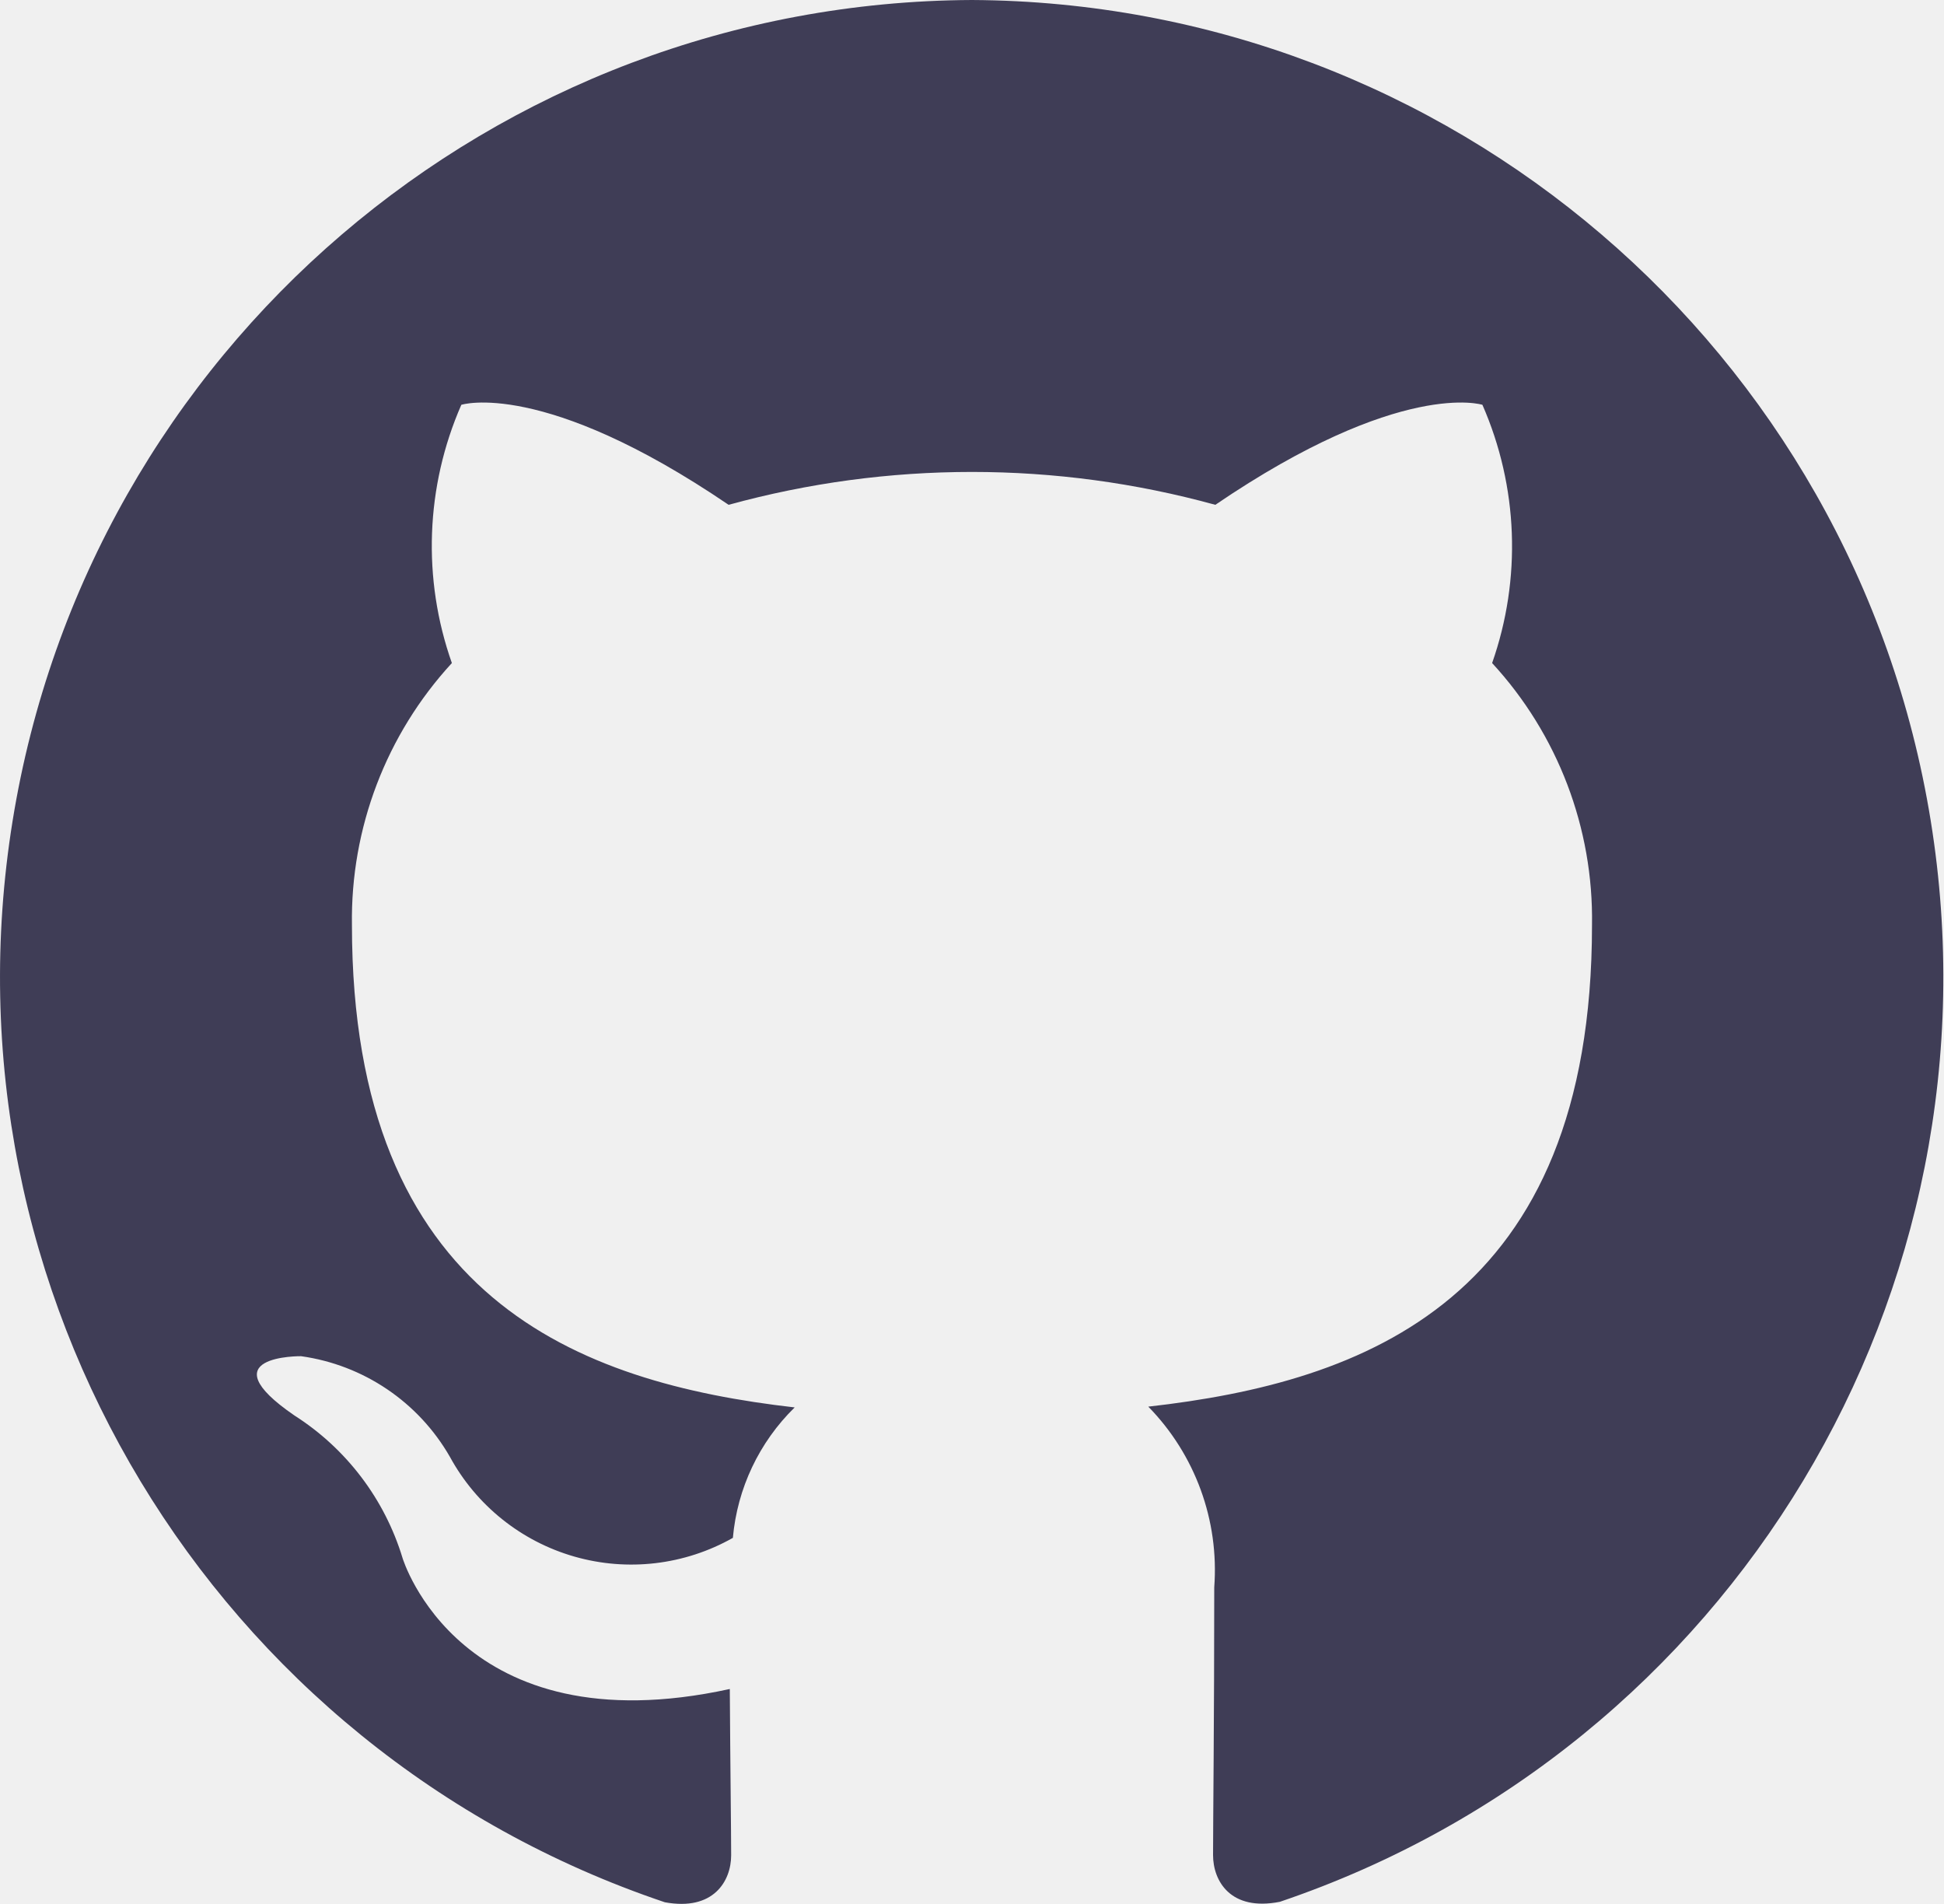
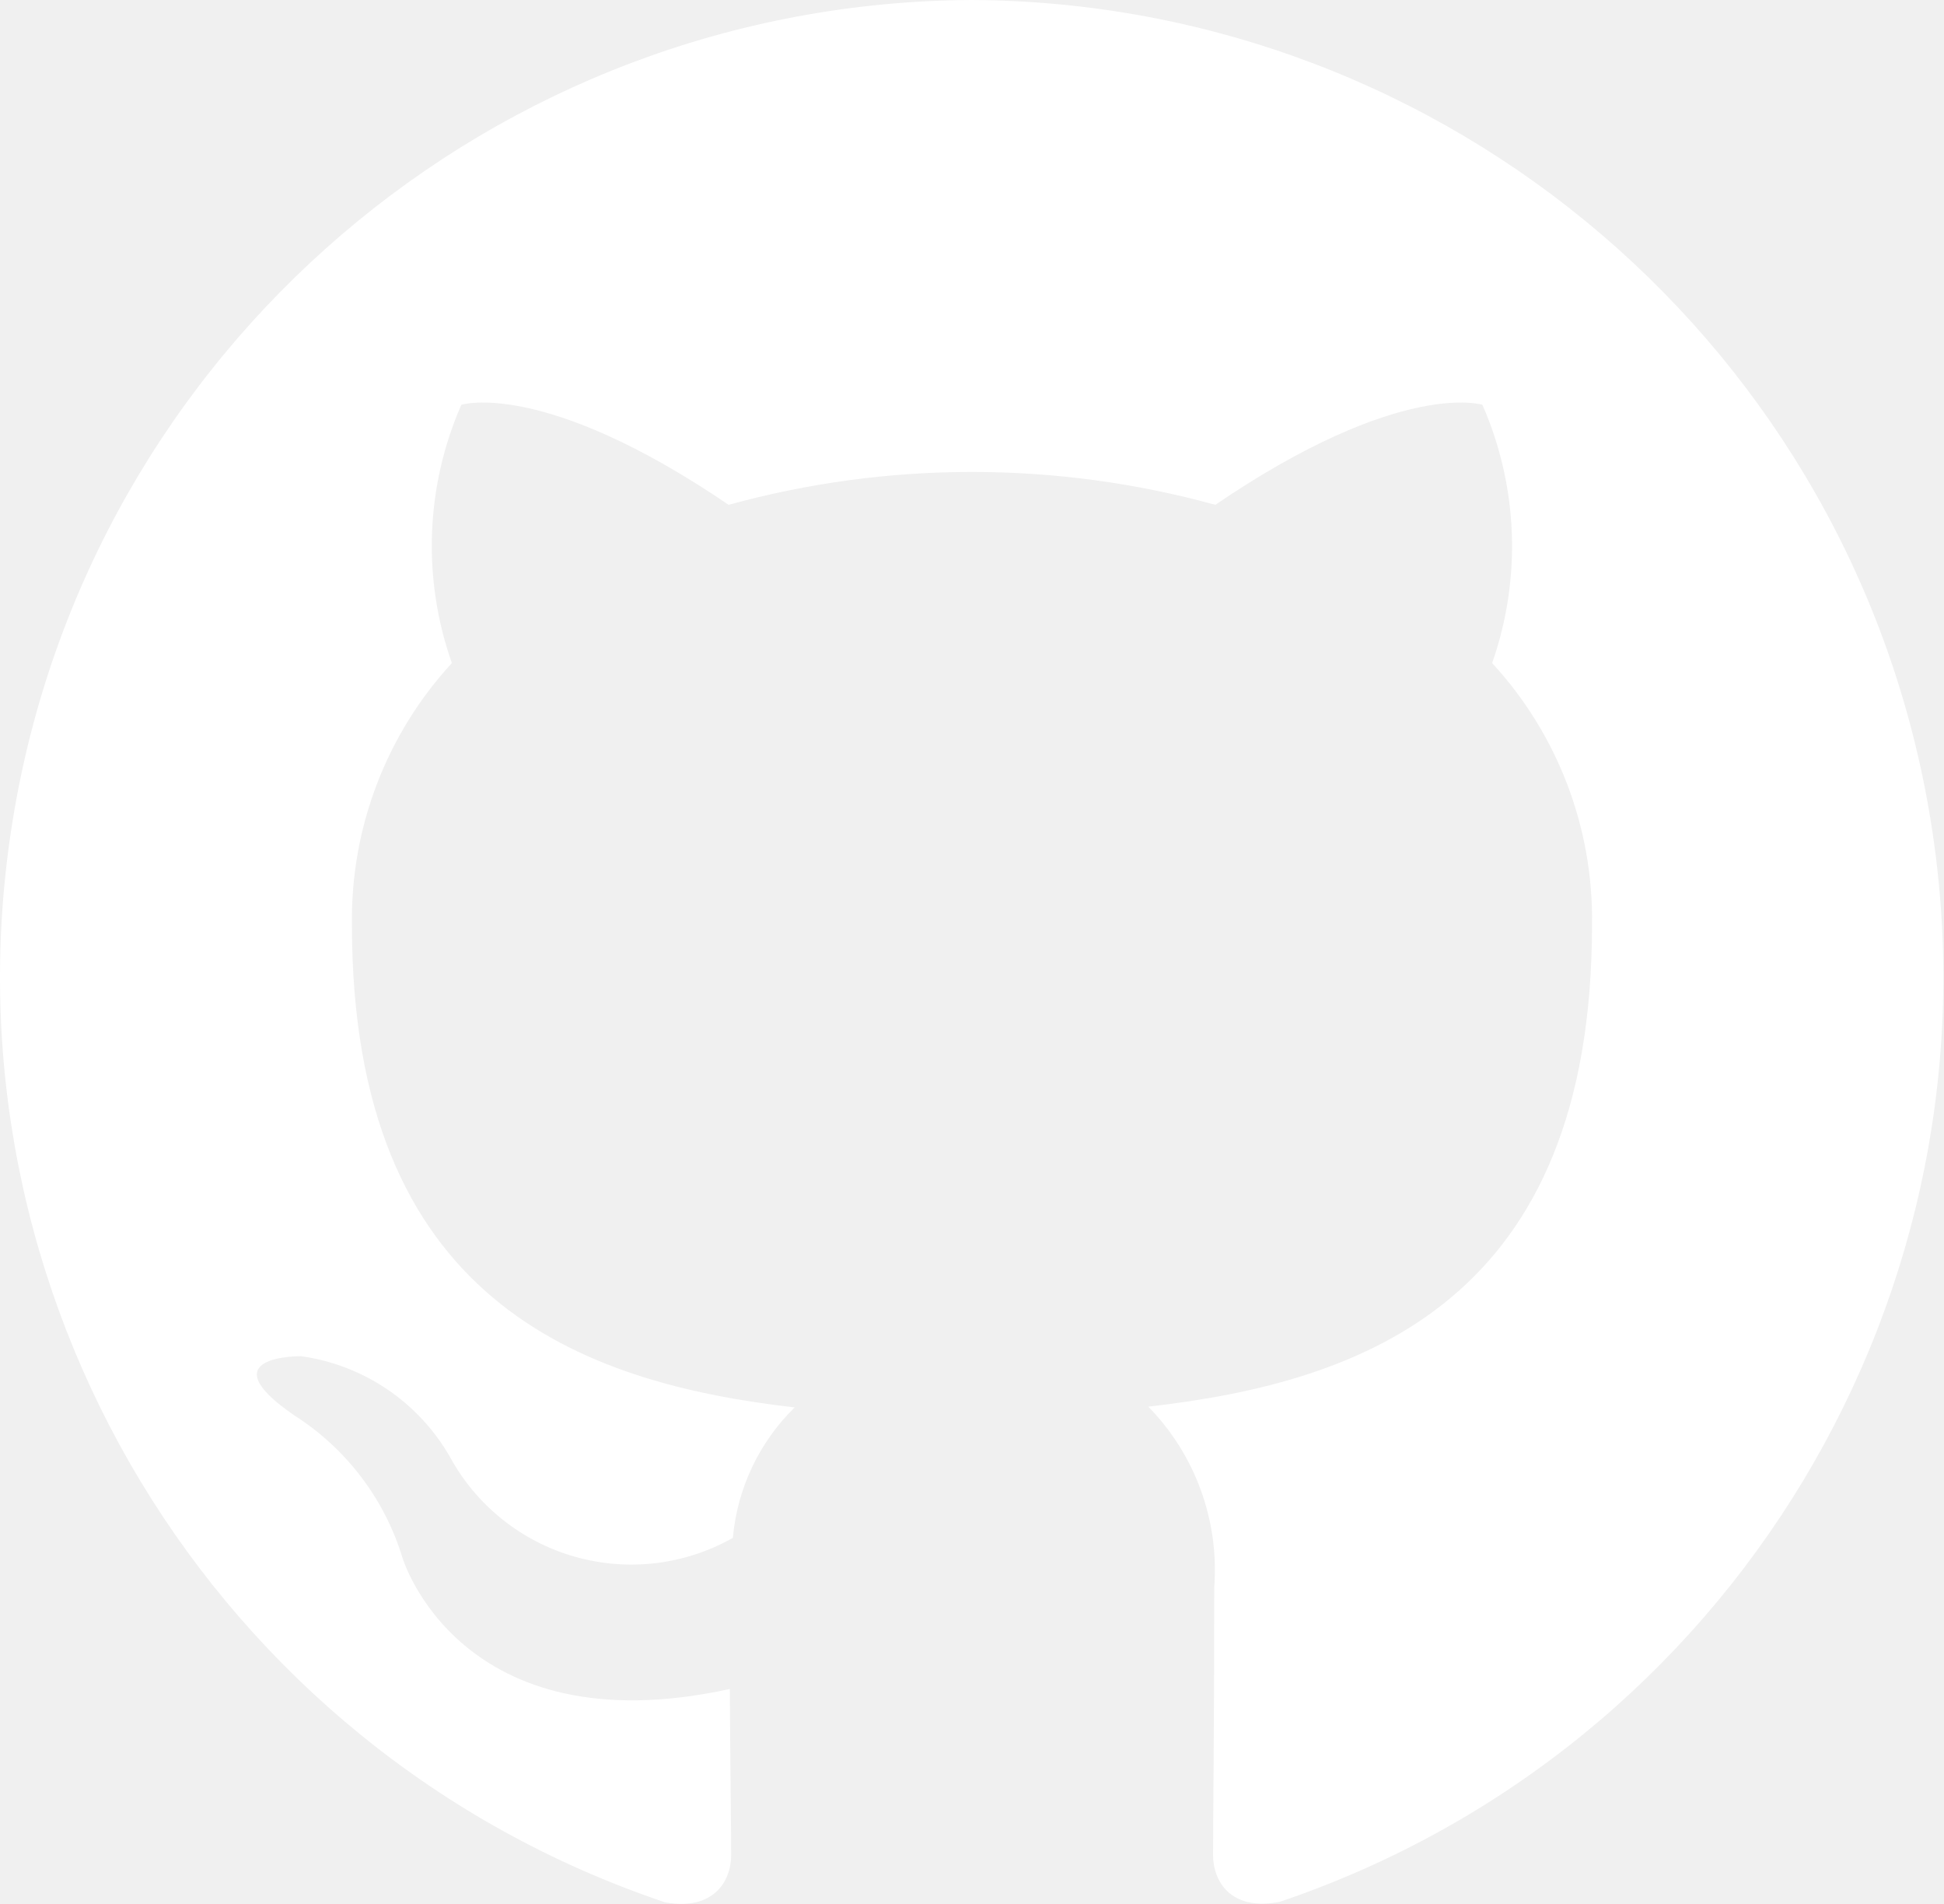
<svg xmlns="http://www.w3.org/2000/svg" viewBox="0 0 37.428 36.649">
  <defs>
    <style>
      .cls-1 {
-         fill: #3f3d56;
+         fill: #fff;
      }
    </style>
  </defs>
  <g id="github" transform="translate(0 0)">
    <g id="Group_4" data-name="Group 4" transform="translate(0 0)">
      <path id="Path_3" data-name="Path 3" class="cls-1" d="M18.712,5.329A18.8,18.8,0,0,0,12.8,41.945c.936.173,1.277-.407,1.277-.905,0-.447-.016-1.628-.026-3.2-5.2,1.135-6.3-2.519-6.3-2.519A4.961,4.961,0,0,0,5.67,32.576c-1.7-1.165.126-1.142.126-1.142a3.93,3.93,0,0,1,2.866,1.937,3.977,3.977,0,0,0,5.448,1.56A4.011,4.011,0,0,1,15.3,32.42c-4.154-.475-8.524-2.087-8.524-9.284A7.283,7.283,0,0,1,8.7,18.092a6.77,6.77,0,0,1,.182-4.971s1.572-.505,5.146,1.925a17.664,17.664,0,0,1,9.371,0c3.572-2.43,5.142-1.925,5.142-1.925a6.78,6.78,0,0,1,.187,4.971,7.269,7.269,0,0,1,1.923,5.043c0,7.217-4.374,8.8-8.543,9.27a4.494,4.494,0,0,1,1.27,3.478c0,2.512-.023,4.538-.023,5.153,0,.5.337,1.088,1.287.9A18.8,18.8,0,0,0,18.712,5.329Z" transform="translate(0 -5.329)" />
    </g>
  </g>
</svg>
